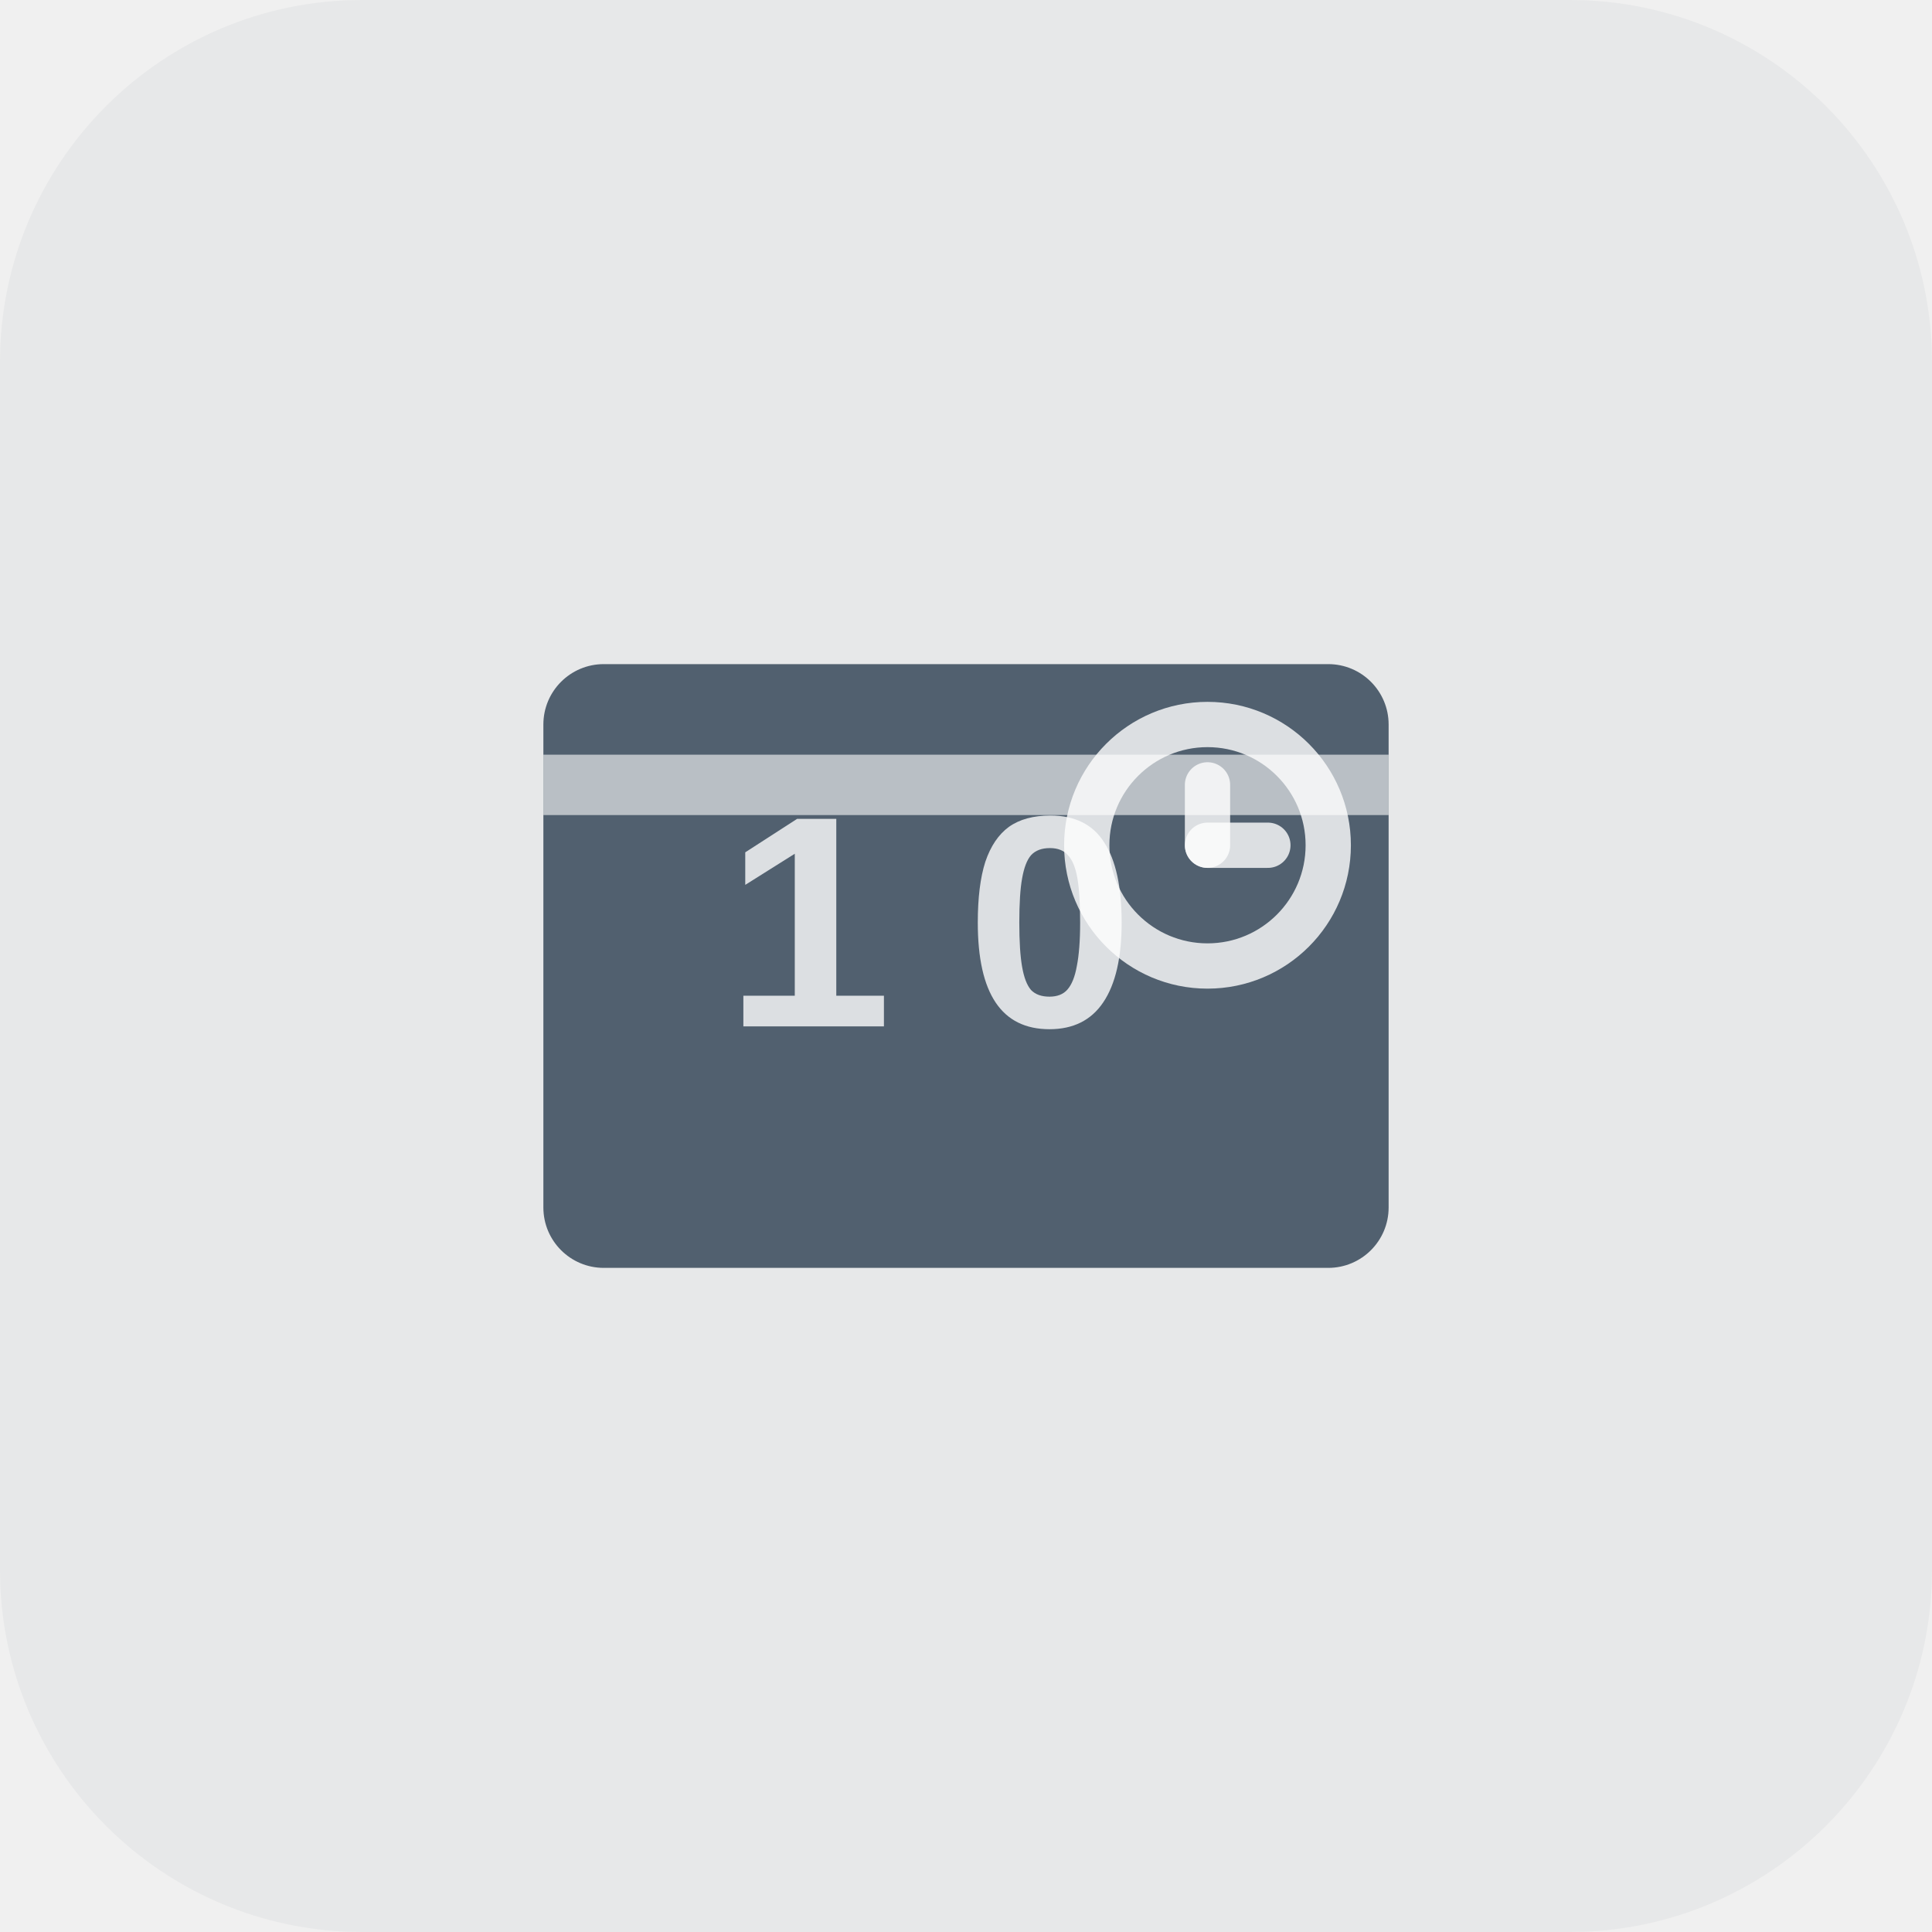
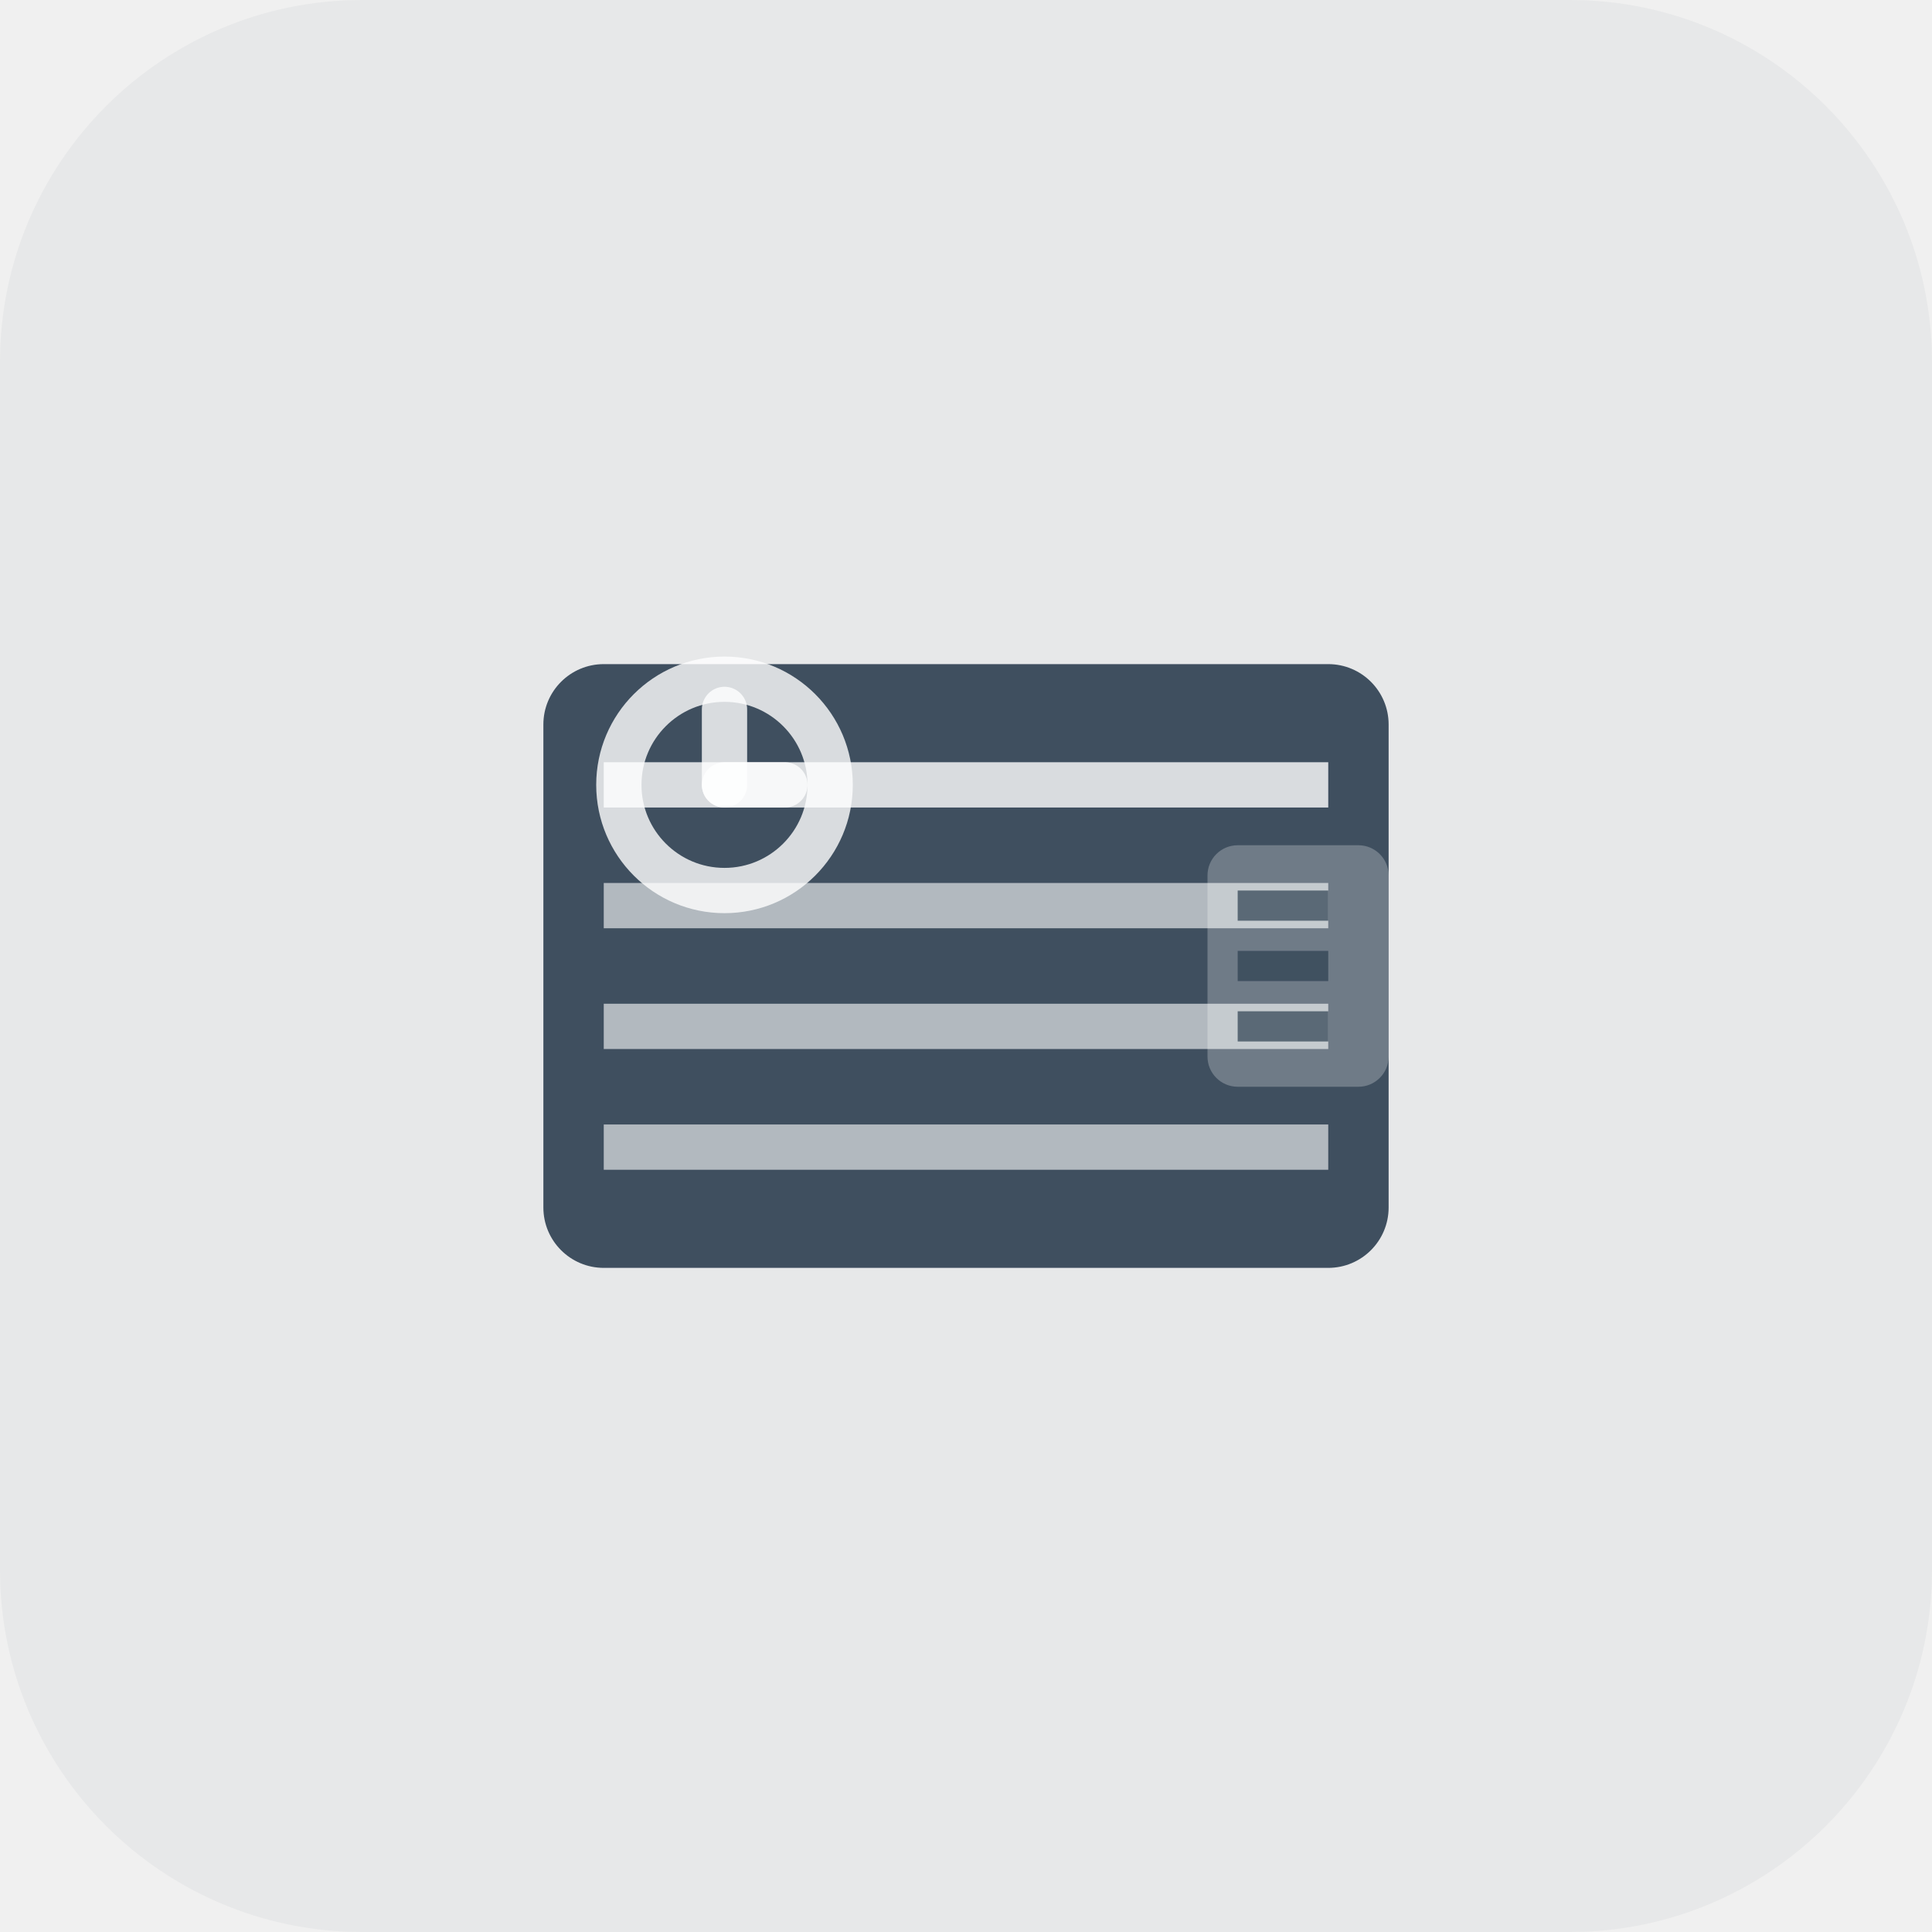
<svg xmlns="http://www.w3.org/2000/svg" viewBox="0 0 64 64" fill="none">
  <rect width="64" height="64" rx="12" fill="#2c3e50" opacity="0.05" />
  <g transform="translate(32, 32)">
-     <rect x="-14" y="-10" width="28" height="20" rx="2" fill="#2c3e50" opacity="0.8" />
-     <line x1="-14" y1="-6" x2="14" y2="-6" stroke="white" stroke-width="2" opacity="0.6" />
-     <text x="-8" y="2" font-family="Arial, sans-serif" font-size="10" font-weight="bold" fill="white" opacity="0.8">1</text>
-     <text x="0" y="2" font-family="Arial, sans-serif" font-size="10" font-weight="bold" fill="white" opacity="0.8">0</text>
-     <circle cx="8" cy="-4" r="4" fill="none" stroke="white" stroke-width="1.5" opacity="0.8" />
-     <line x1="8" y1="-4" x2="8" y2="-6" stroke="white" stroke-width="1.5" stroke-linecap="round" opacity="0.8" />
-     <line x1="8" y1="-4" x2="10" y2="-4" stroke="white" stroke-width="1.5" stroke-linecap="round" opacity="0.8" />
+     <rect x="-14" y="-10" width="28" height="20" rx="2" fill="#2c3e50" opacity="0.9" />
+     <line x1="-12" y1="-6" x2="12" y2="-6" stroke="white" stroke-width="1.5" opacity="0.8" />
+     <line x1="-12" y1="-2" x2="12" y2="-2" stroke="white" stroke-width="1.5" opacity="0.6" />
+     <line x1="-12" y1="2" x2="12" y2="2" stroke="white" stroke-width="1.5" opacity="0.6" />
+     <line x1="-12" y1="6" x2="12" y2="6" stroke="white" stroke-width="1.5" opacity="0.6" />
+     <rect x="8" y="-4" width="6" height="8" rx="1" fill="white" opacity="0.25" />
+     <line x1="9" y1="-2" x2="12" y2="-2" stroke="#2c3e50" stroke-width="1" opacity="0.7" />
+     <line x1="9" y1="0" x2="12" y2="0" stroke="#2c3e50" stroke-width="1" opacity="0.7" />
+     <line x1="9" y1="2" x2="12" y2="2" stroke="#2c3e50" stroke-width="1" opacity="0.7" />
+     <circle cx="-8" cy="-6" r="3.5" fill="none" stroke="white" stroke-width="1.5" opacity="0.8" />
+     <line x1="-8" y1="-6" x2="-8" y2="-8.5" stroke="white" stroke-width="1.5" stroke-linecap="round" opacity="0.8" />
+     <line x1="-8" y1="-6" x2="-6" y2="-6" stroke="white" stroke-width="1.5" stroke-linecap="round" opacity="0.8" />
  </g>
</svg>
